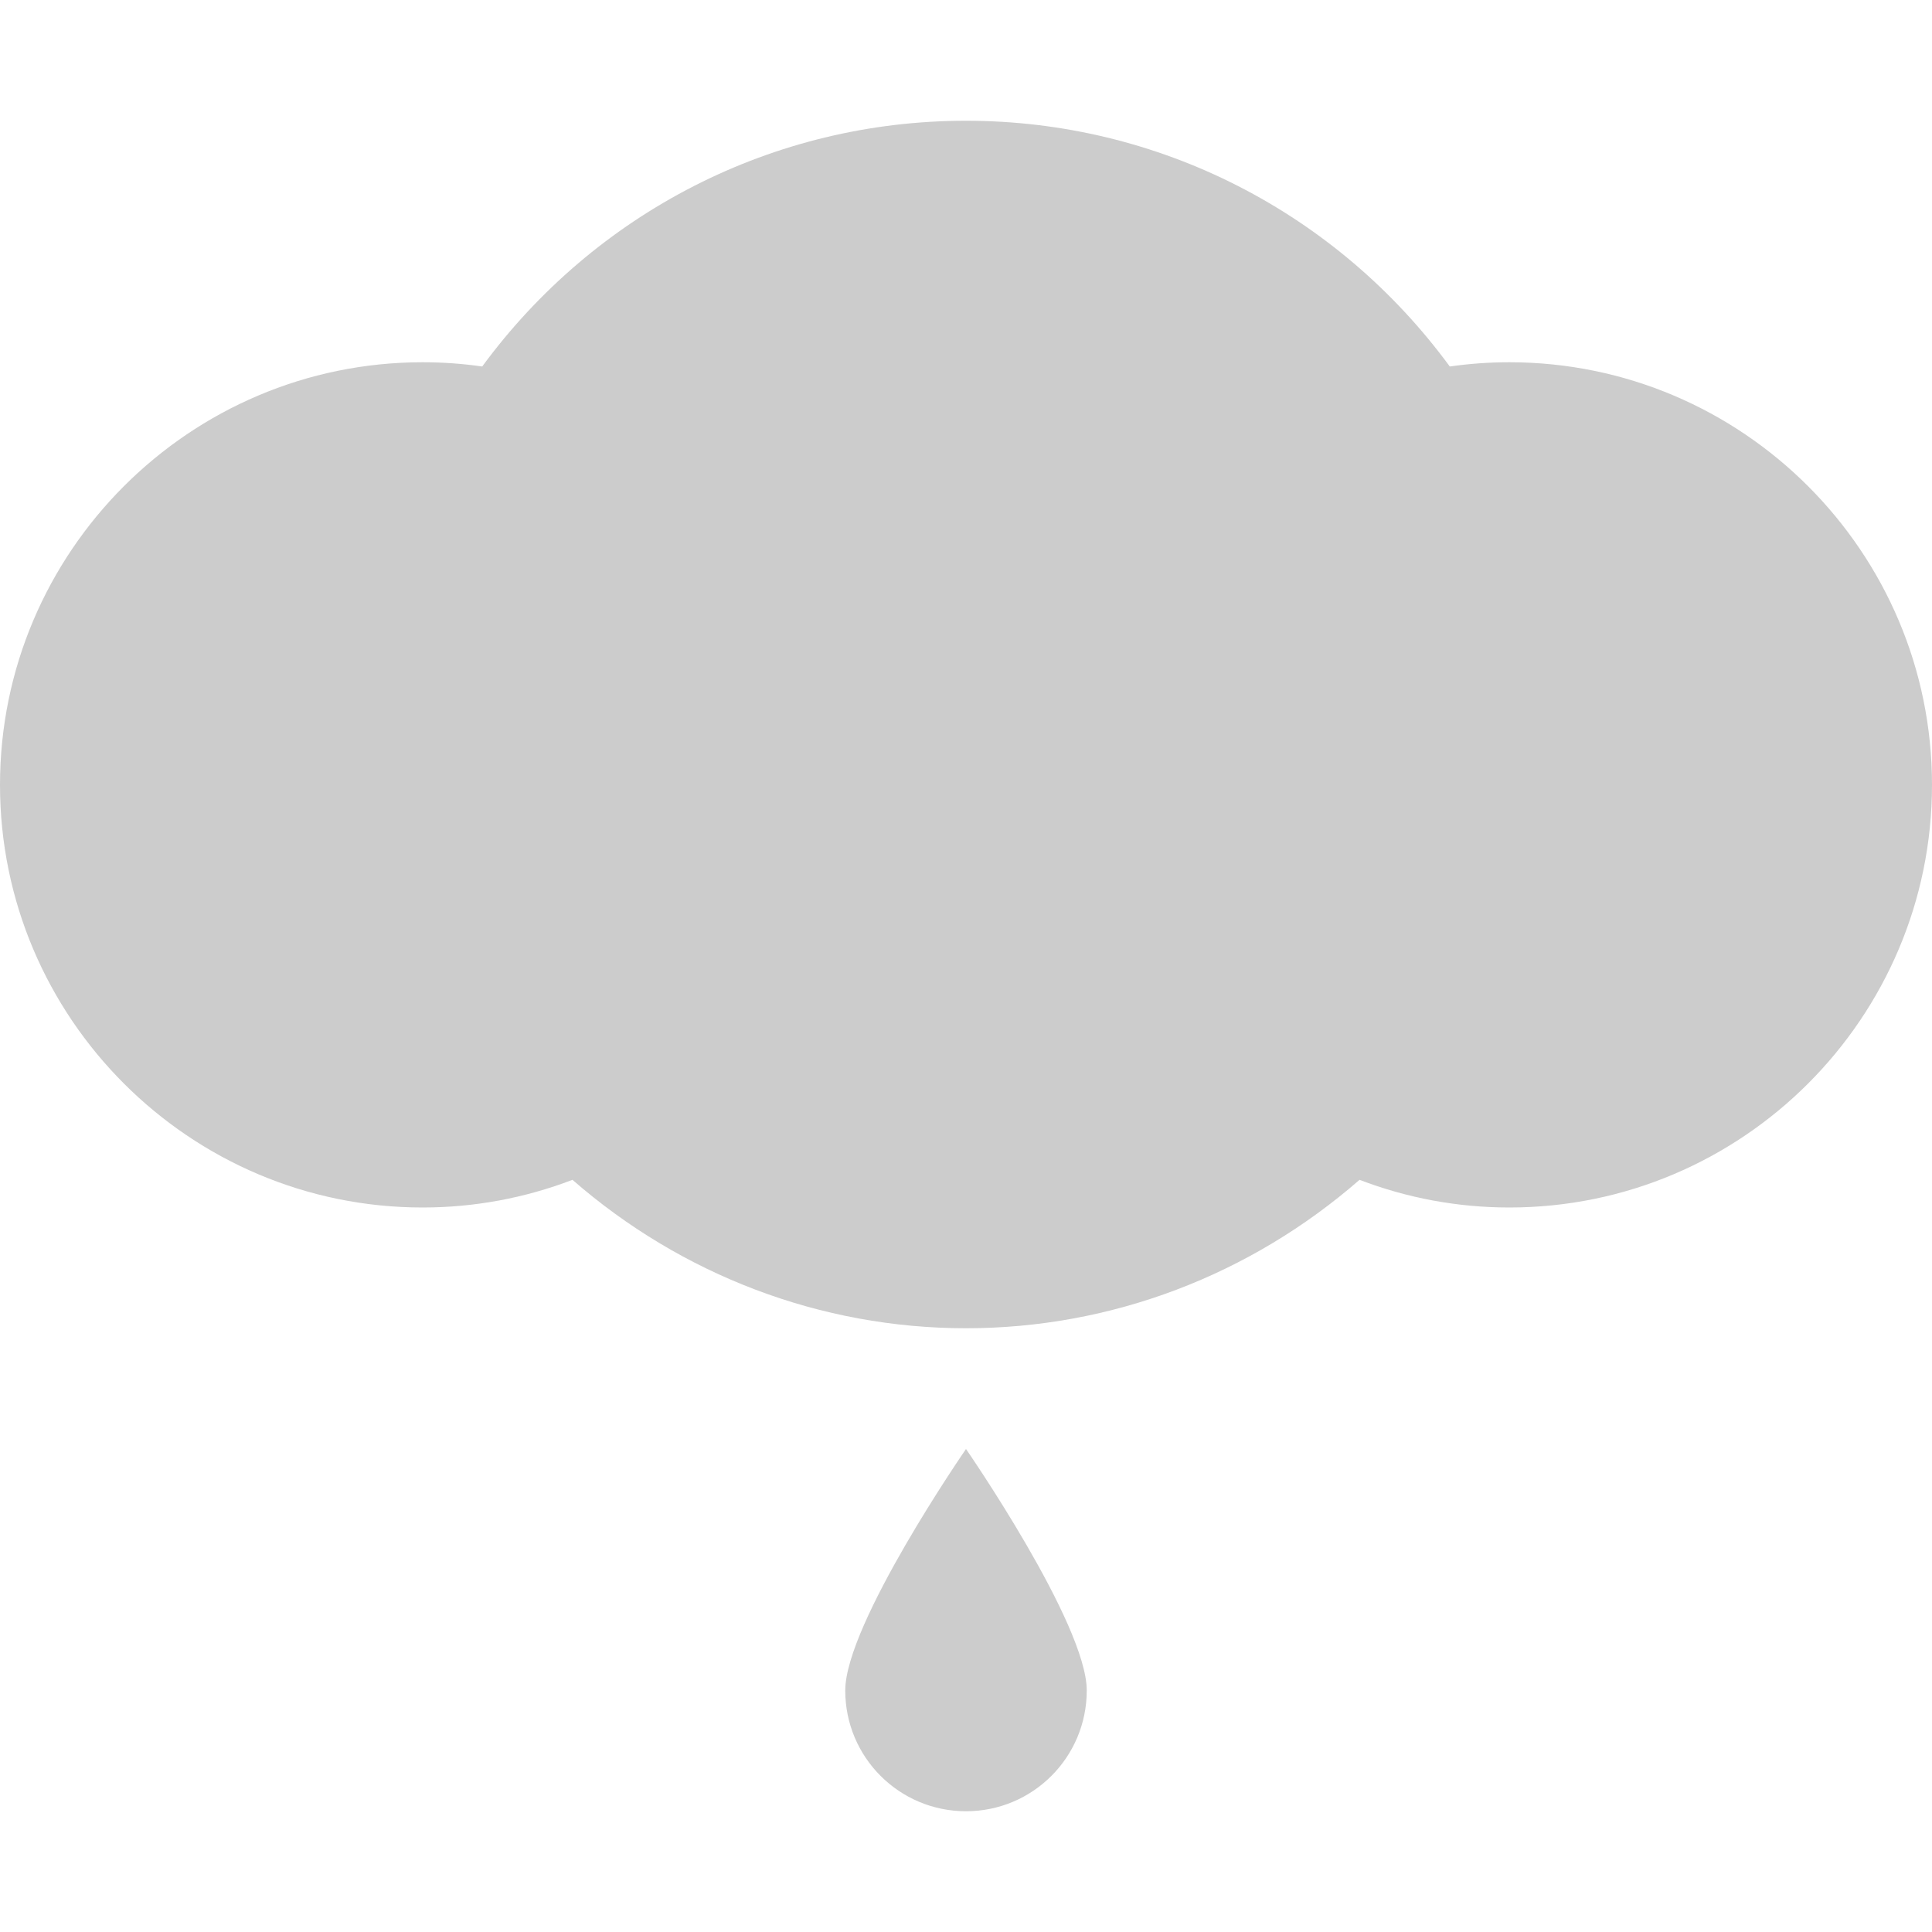
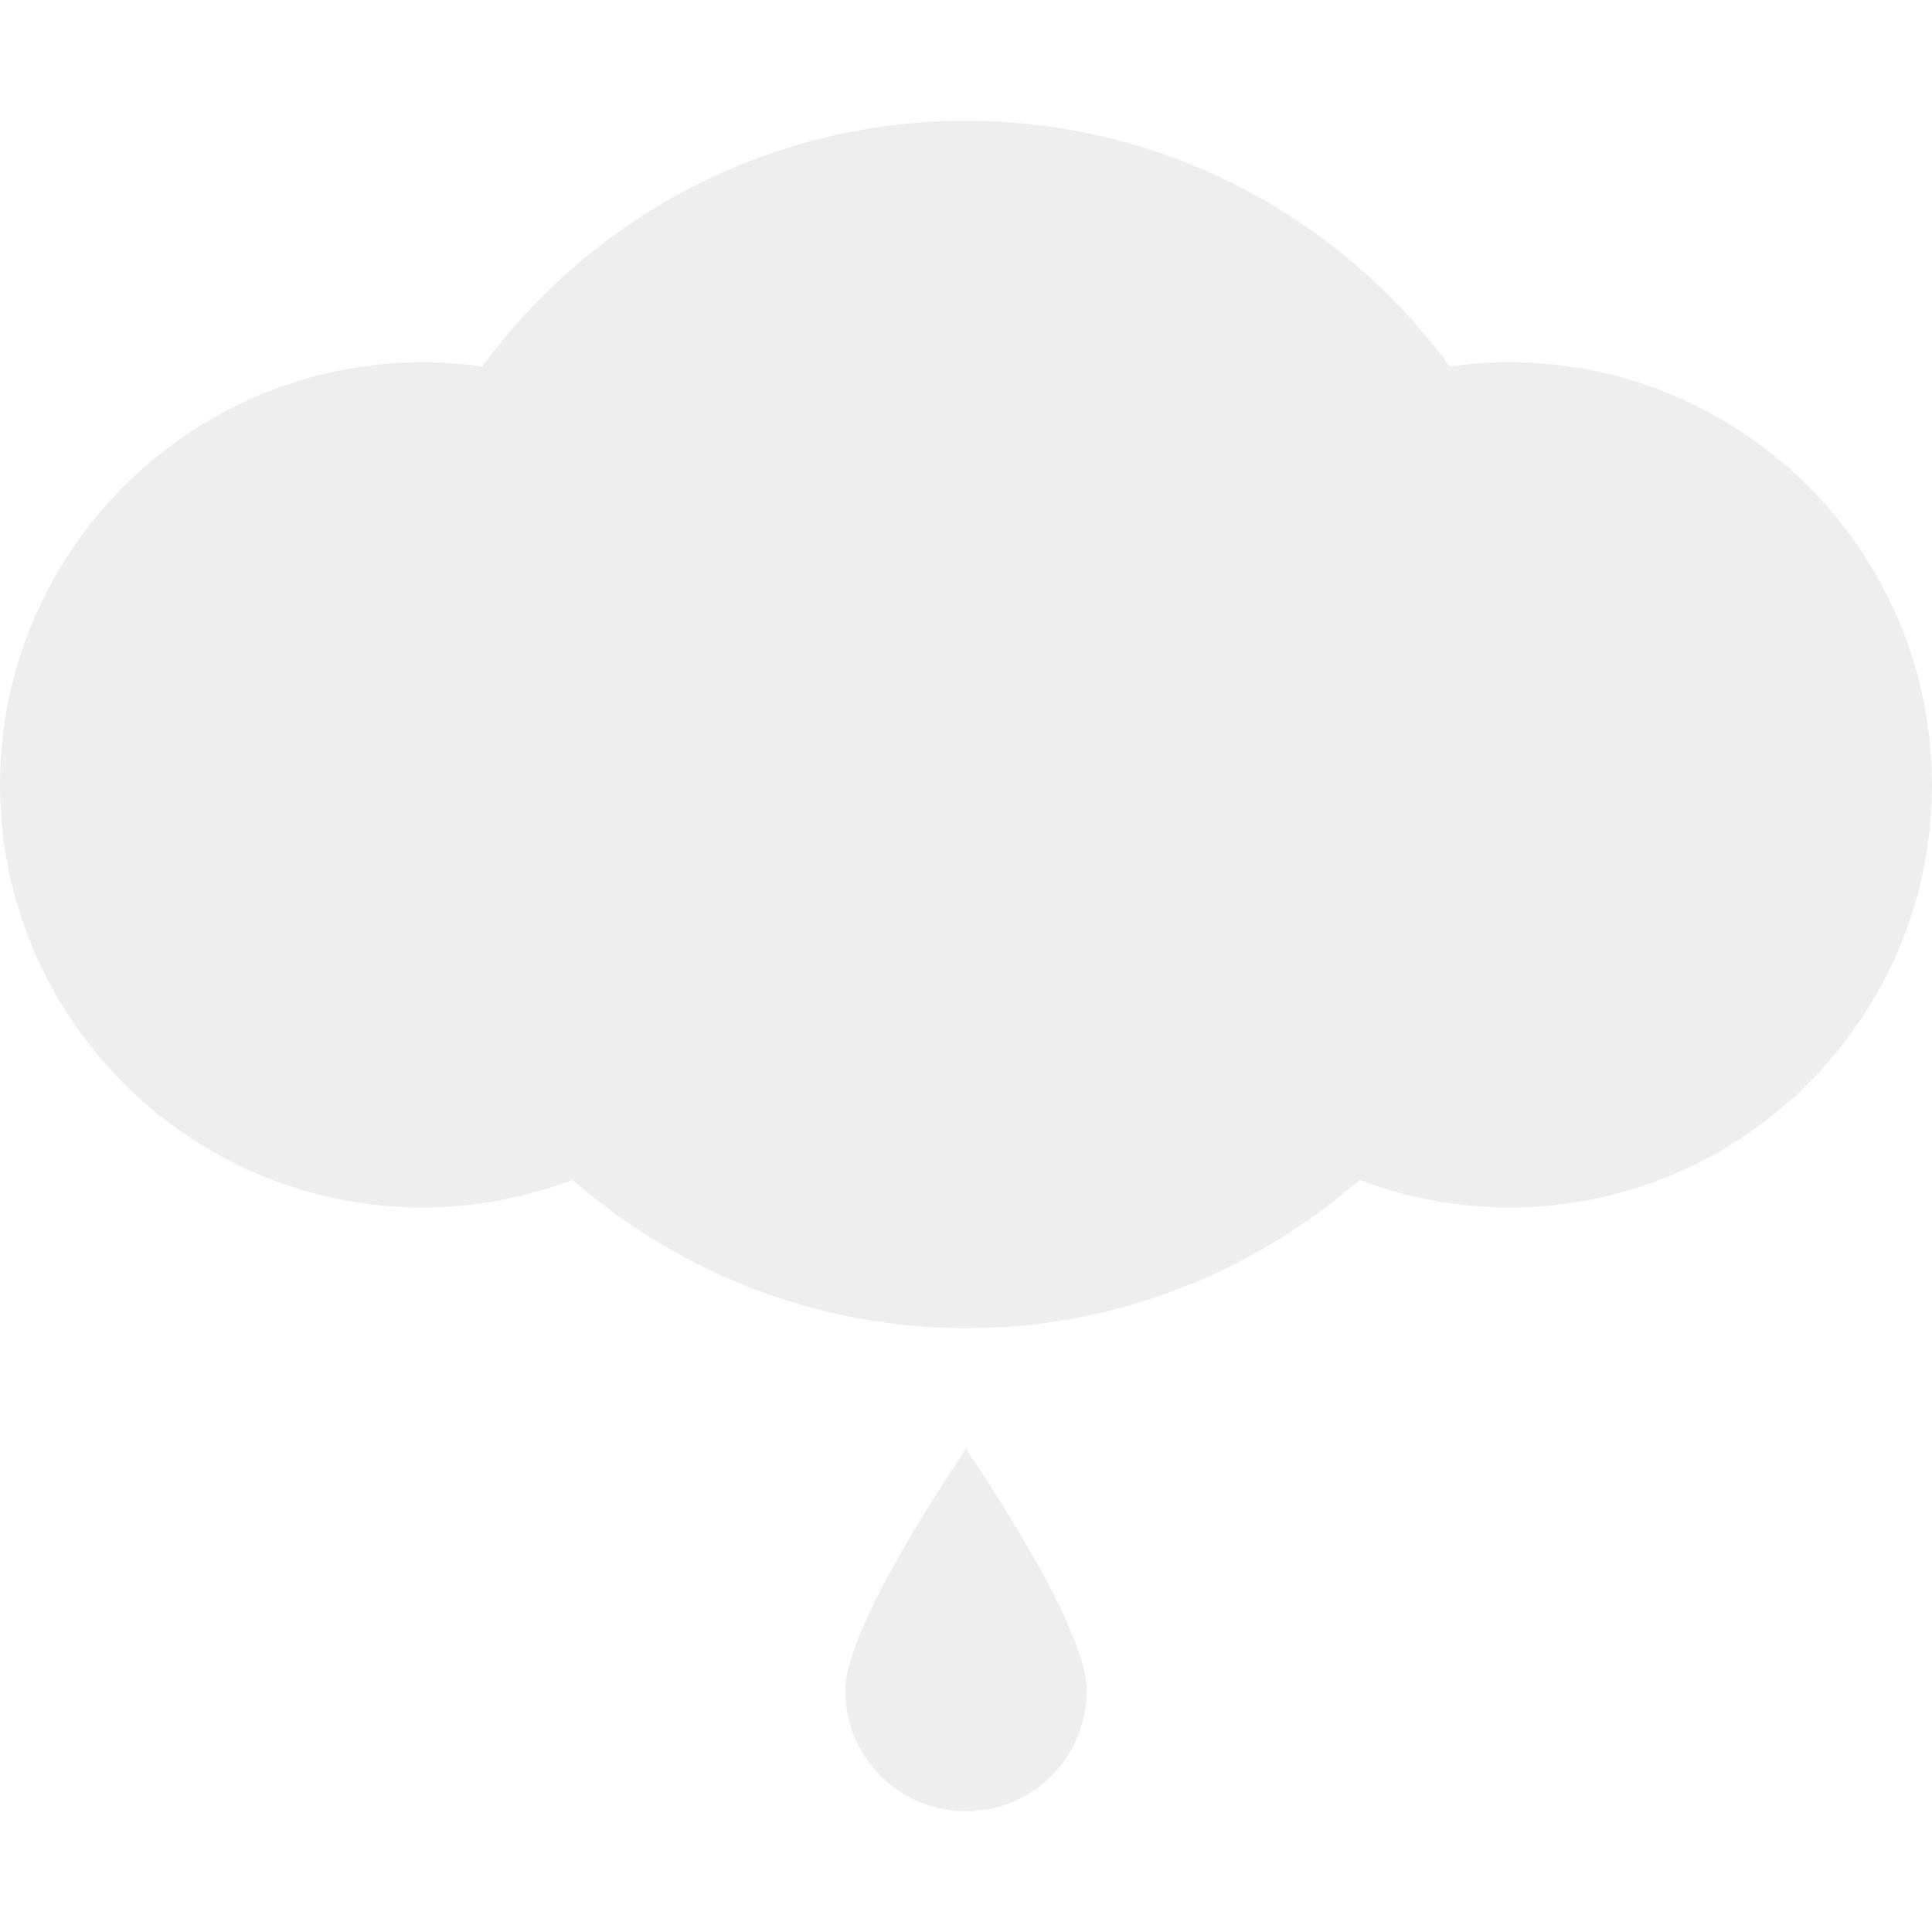
<svg xmlns="http://www.w3.org/2000/svg" version="1.1" id="Layer_1" x="0px" y="0px" width="512px" height="512px" viewBox="0 0 512 512" enable-background="new 0 0 512 512" xml:space="preserve">
  <g>
    <g>
-       <path fill-rule="evenodd" clip-rule="evenodd" fill="#CCCCCC" d="M400,96c-5.312,0-10.562,0.375-15.792,1.125    C354.334,56.417,307.188,32,256,32s-98.312,24.417-128.208,65.125C122.562,96.375,117.312,96,112,96C50.25,96,0,146.25,0,208    c0,61.75,50.25,112,112,112c13.688,0,27.084-2.5,39.709-7.333C180.666,337.917,217.5,352,256,352    c38.542,0,75.333-14.083,104.291-39.333C372.916,317.5,386.312,320,400,320c61.75,0,112-50.25,112-112    C512,146.25,461.75,96,400,96z M224,448c0,17.688,14.312,32,32,32s32-14.312,32-32s-32-64-32-64S224,430.312,224,448z" />
+       <path fill-rule="evenodd" clip-rule="evenodd" fill="#EEEEEE" d="M400,96c-5.312,0-10.562,0.375-15.792,1.125    C354.334,56.417,307.188,32,256,32s-98.312,24.417-128.208,65.125C122.562,96.375,117.312,96,112,96C50.25,96,0,146.25,0,208    c0,61.75,50.25,112,112,112c13.688,0,27.084-2.5,39.709-7.333C180.666,337.917,217.5,352,256,352    c38.542,0,75.333-14.083,104.291-39.333C372.916,317.5,386.312,320,400,320c61.75,0,112-50.25,112-112    C512,146.25,461.75,96,400,96z M224,448c0,17.688,14.312,32,32,32s32-14.312,32-32s-32-64-32-64S224,430.312,224,448z" />
    </g>
  </g>
</svg>
